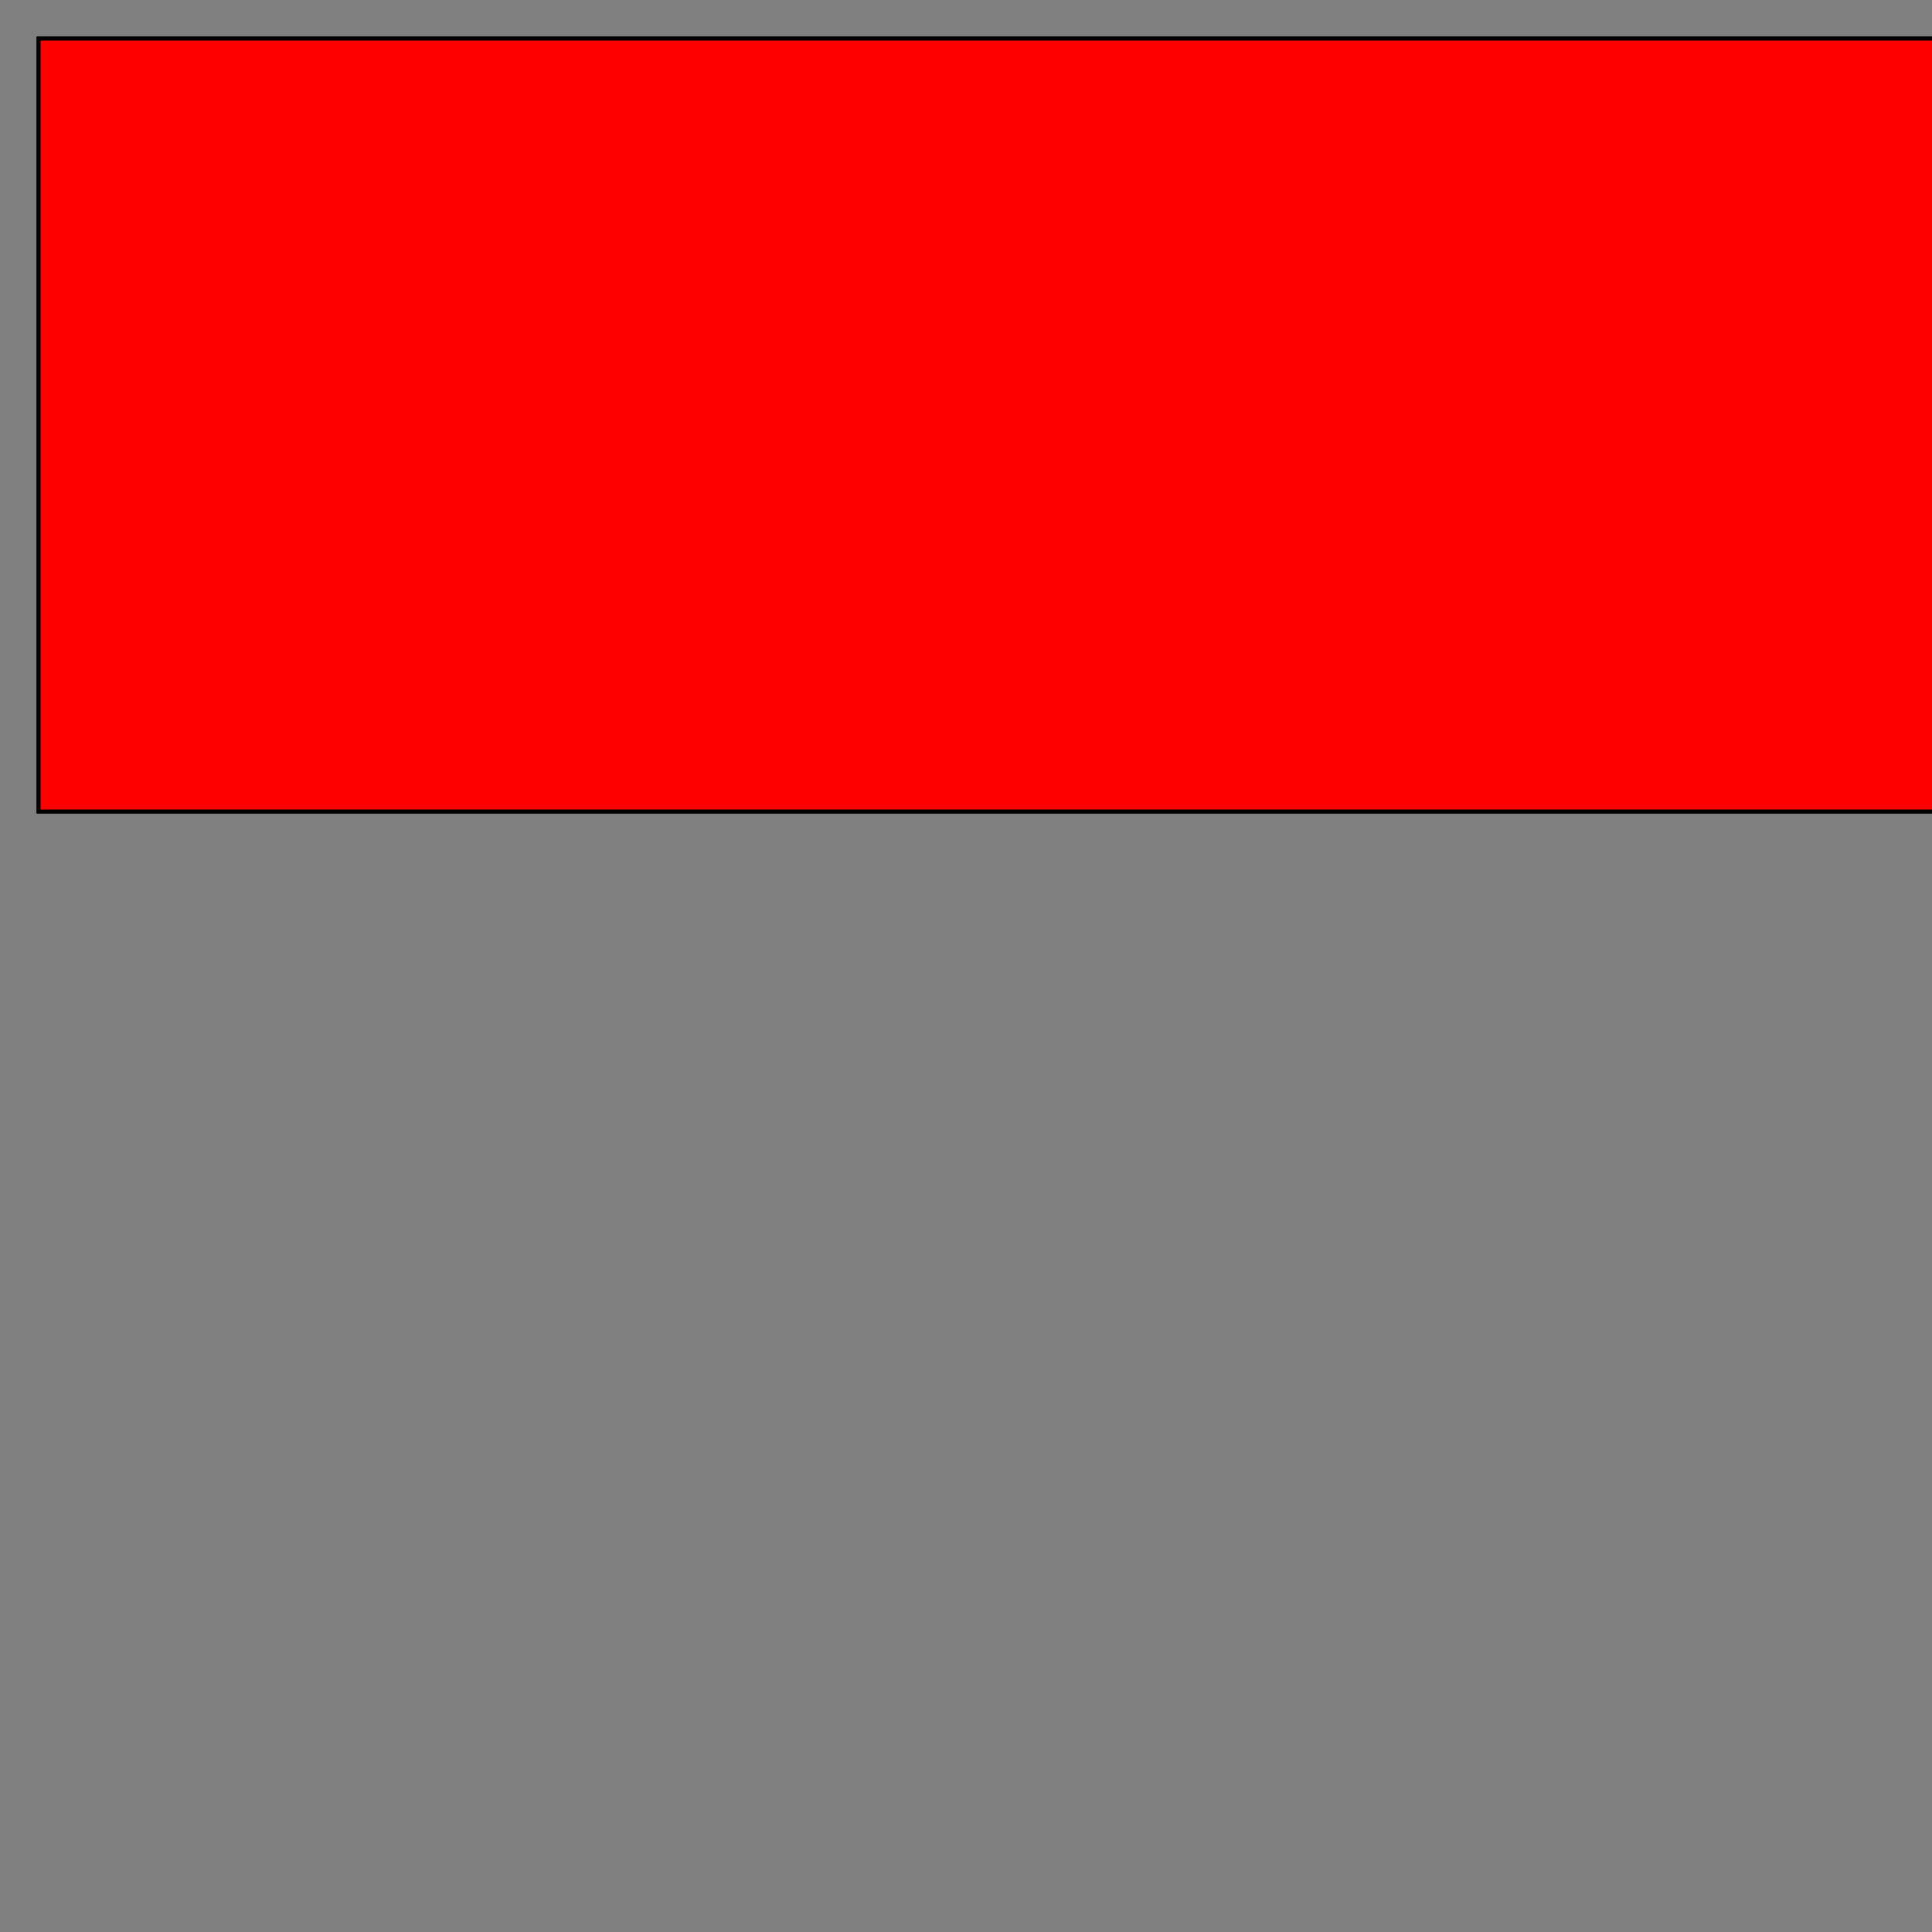
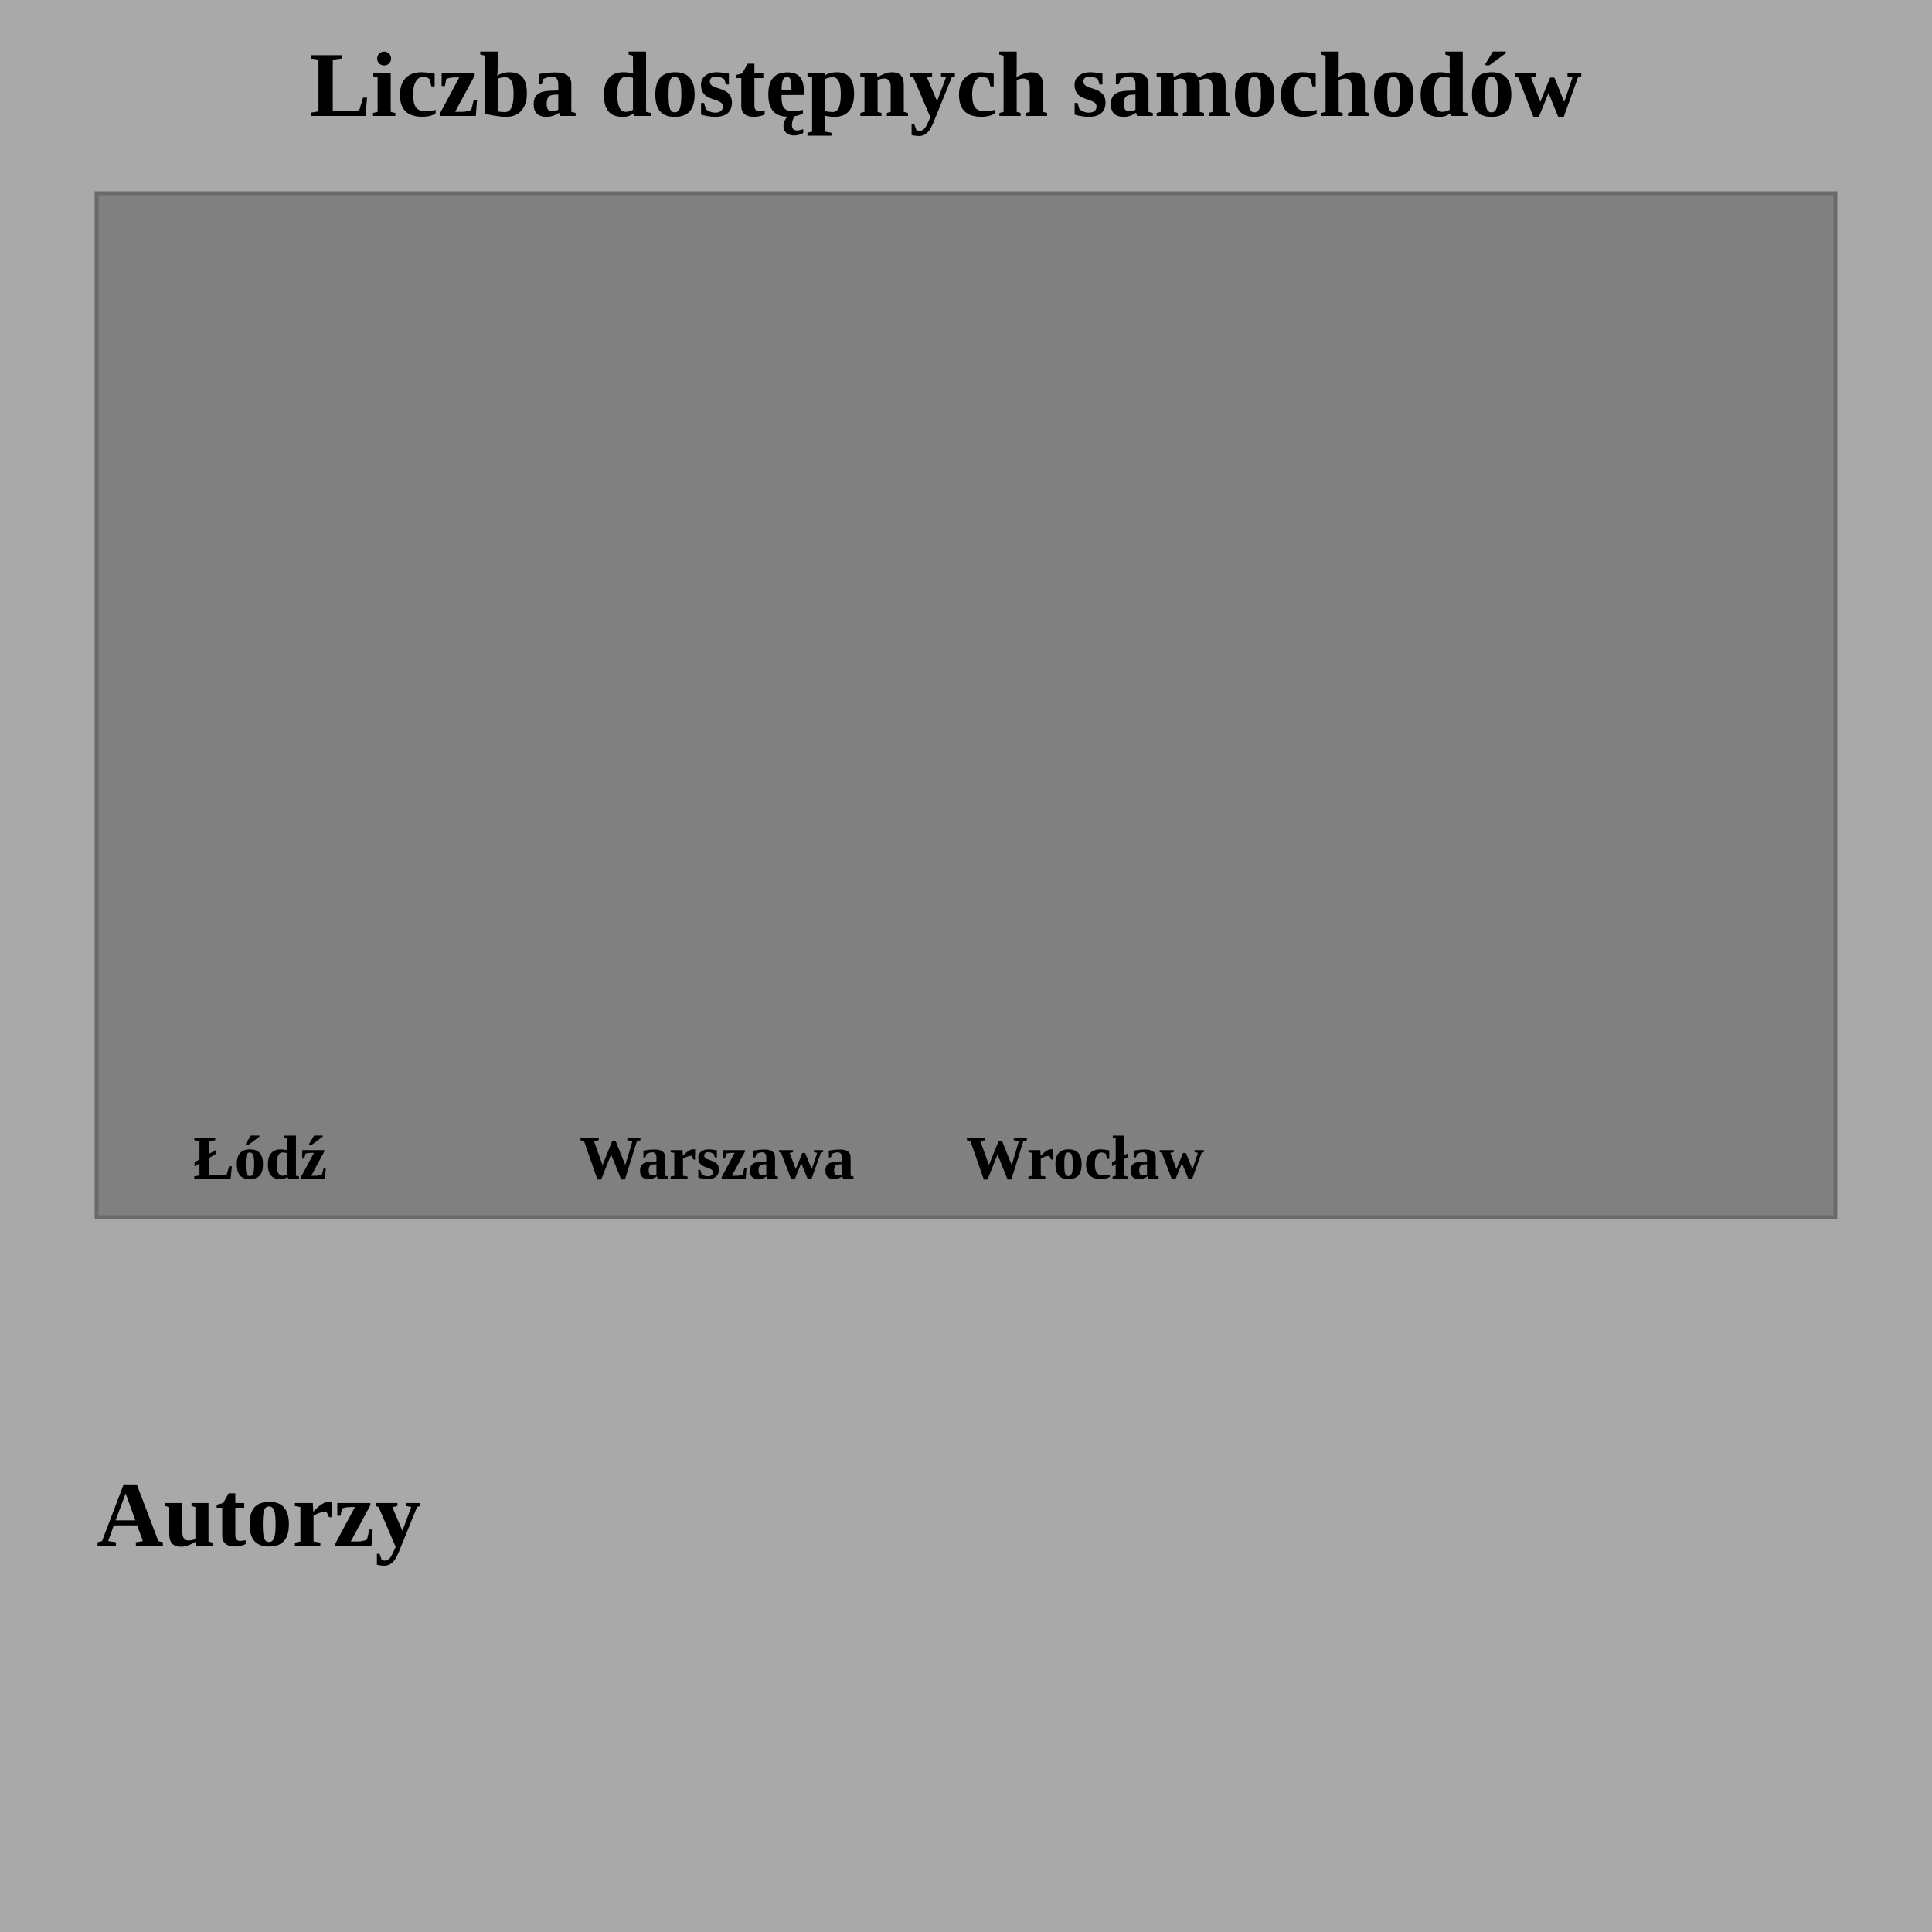
<svg xmlns="http://www.w3.org/2000/svg" width="500" height="500">
-   <rect x="0" y="0" width="500" height="500" fill="grey" />
-   <rect x="10" y="10" width="500" height="200" fill="red" stroke="black" />
-   <rect x="10" y="10" width="500" height="200" fill="red" stroke="black" />
-   <rect x="10" y="10" width="500" height="200" fill="red" stroke="black" />
+   <rect x="0" y="0" width="550" height="500" fill="DarkGrey" />
+   <text x="80" y="30" font-size="24" fill="black" font-weight="bold">Liczba dostępnych samochodów</text>
+   <g id="poleWykresu" width="450" height="265">
+     <rect x="25" y="50" width="450" height="265" fill="Grey" stroke="DimGrey" />
+     <rect x="50" width="50" fill="white" stroke="black">
+       <animate attributeName="height" from="0" to="160" dur="5s" fill="freeze" />
+       <animate attributeName="y" from="290" to="130" dur="5s" fill="freeze" />
+     </rect>
+     <text x="50" y="305" font-size="16" fill="black" font-weight="bold">Łódź</text>
+     <text class="liczbaSamochodow" visibility="hidden" x="70" y="125" font-size="16" fill="black" font-weight="bold">4</text>
+     <rect x="150" width="50" fill="white" stroke="black">
+       <animate attributeName="height" from="0" to="200" dur="5s" fill="freeze" />
+       <animate attributeName="y" from="290" to="90" dur="5s" fill="freeze" />
+     </rect>
+     <text x="150" y="305" font-size="16" fill="black" font-weight="bold">Warszawa</text>
+     <text class="liczbaSamochodow" visibility="hidden" x="170" y="85" font-size="16" fill="black" font-weight="bold">5</text>
+     <rect x="250" width="50" fill="white" stroke="black">
+       <animate attributeName="height" from="0" to="120" dur="5s" fill="freeze" />
+       <animate attributeName="y" from="290" to="170" dur="5s" fill="freeze" />
+     </rect>
+     <text x="250" y="305" font-size="16" fill="black" font-weight="bold">Wrocław</text>
+     <text class="liczbaSamochodow" visibility="hidden" x="270" y="165" font-size="16" fill="black" font-weight="bold">3</text>
+   </g>
+   <text x="25" y="400" font-size="24" fill="black" font-weight="bold">Autorzy</text>
+   <g id="autorzy" visibility="hidden">
+     <text x="150" y="420" font-size="24" fill="black" font-weight="bold">Przemysław Gęsieniec</text>
+     <text x="150" y="440" font-size="24" fill="black" font-weight="bold">Łukasz Zimoń</text>
+   </g>
</svg>
